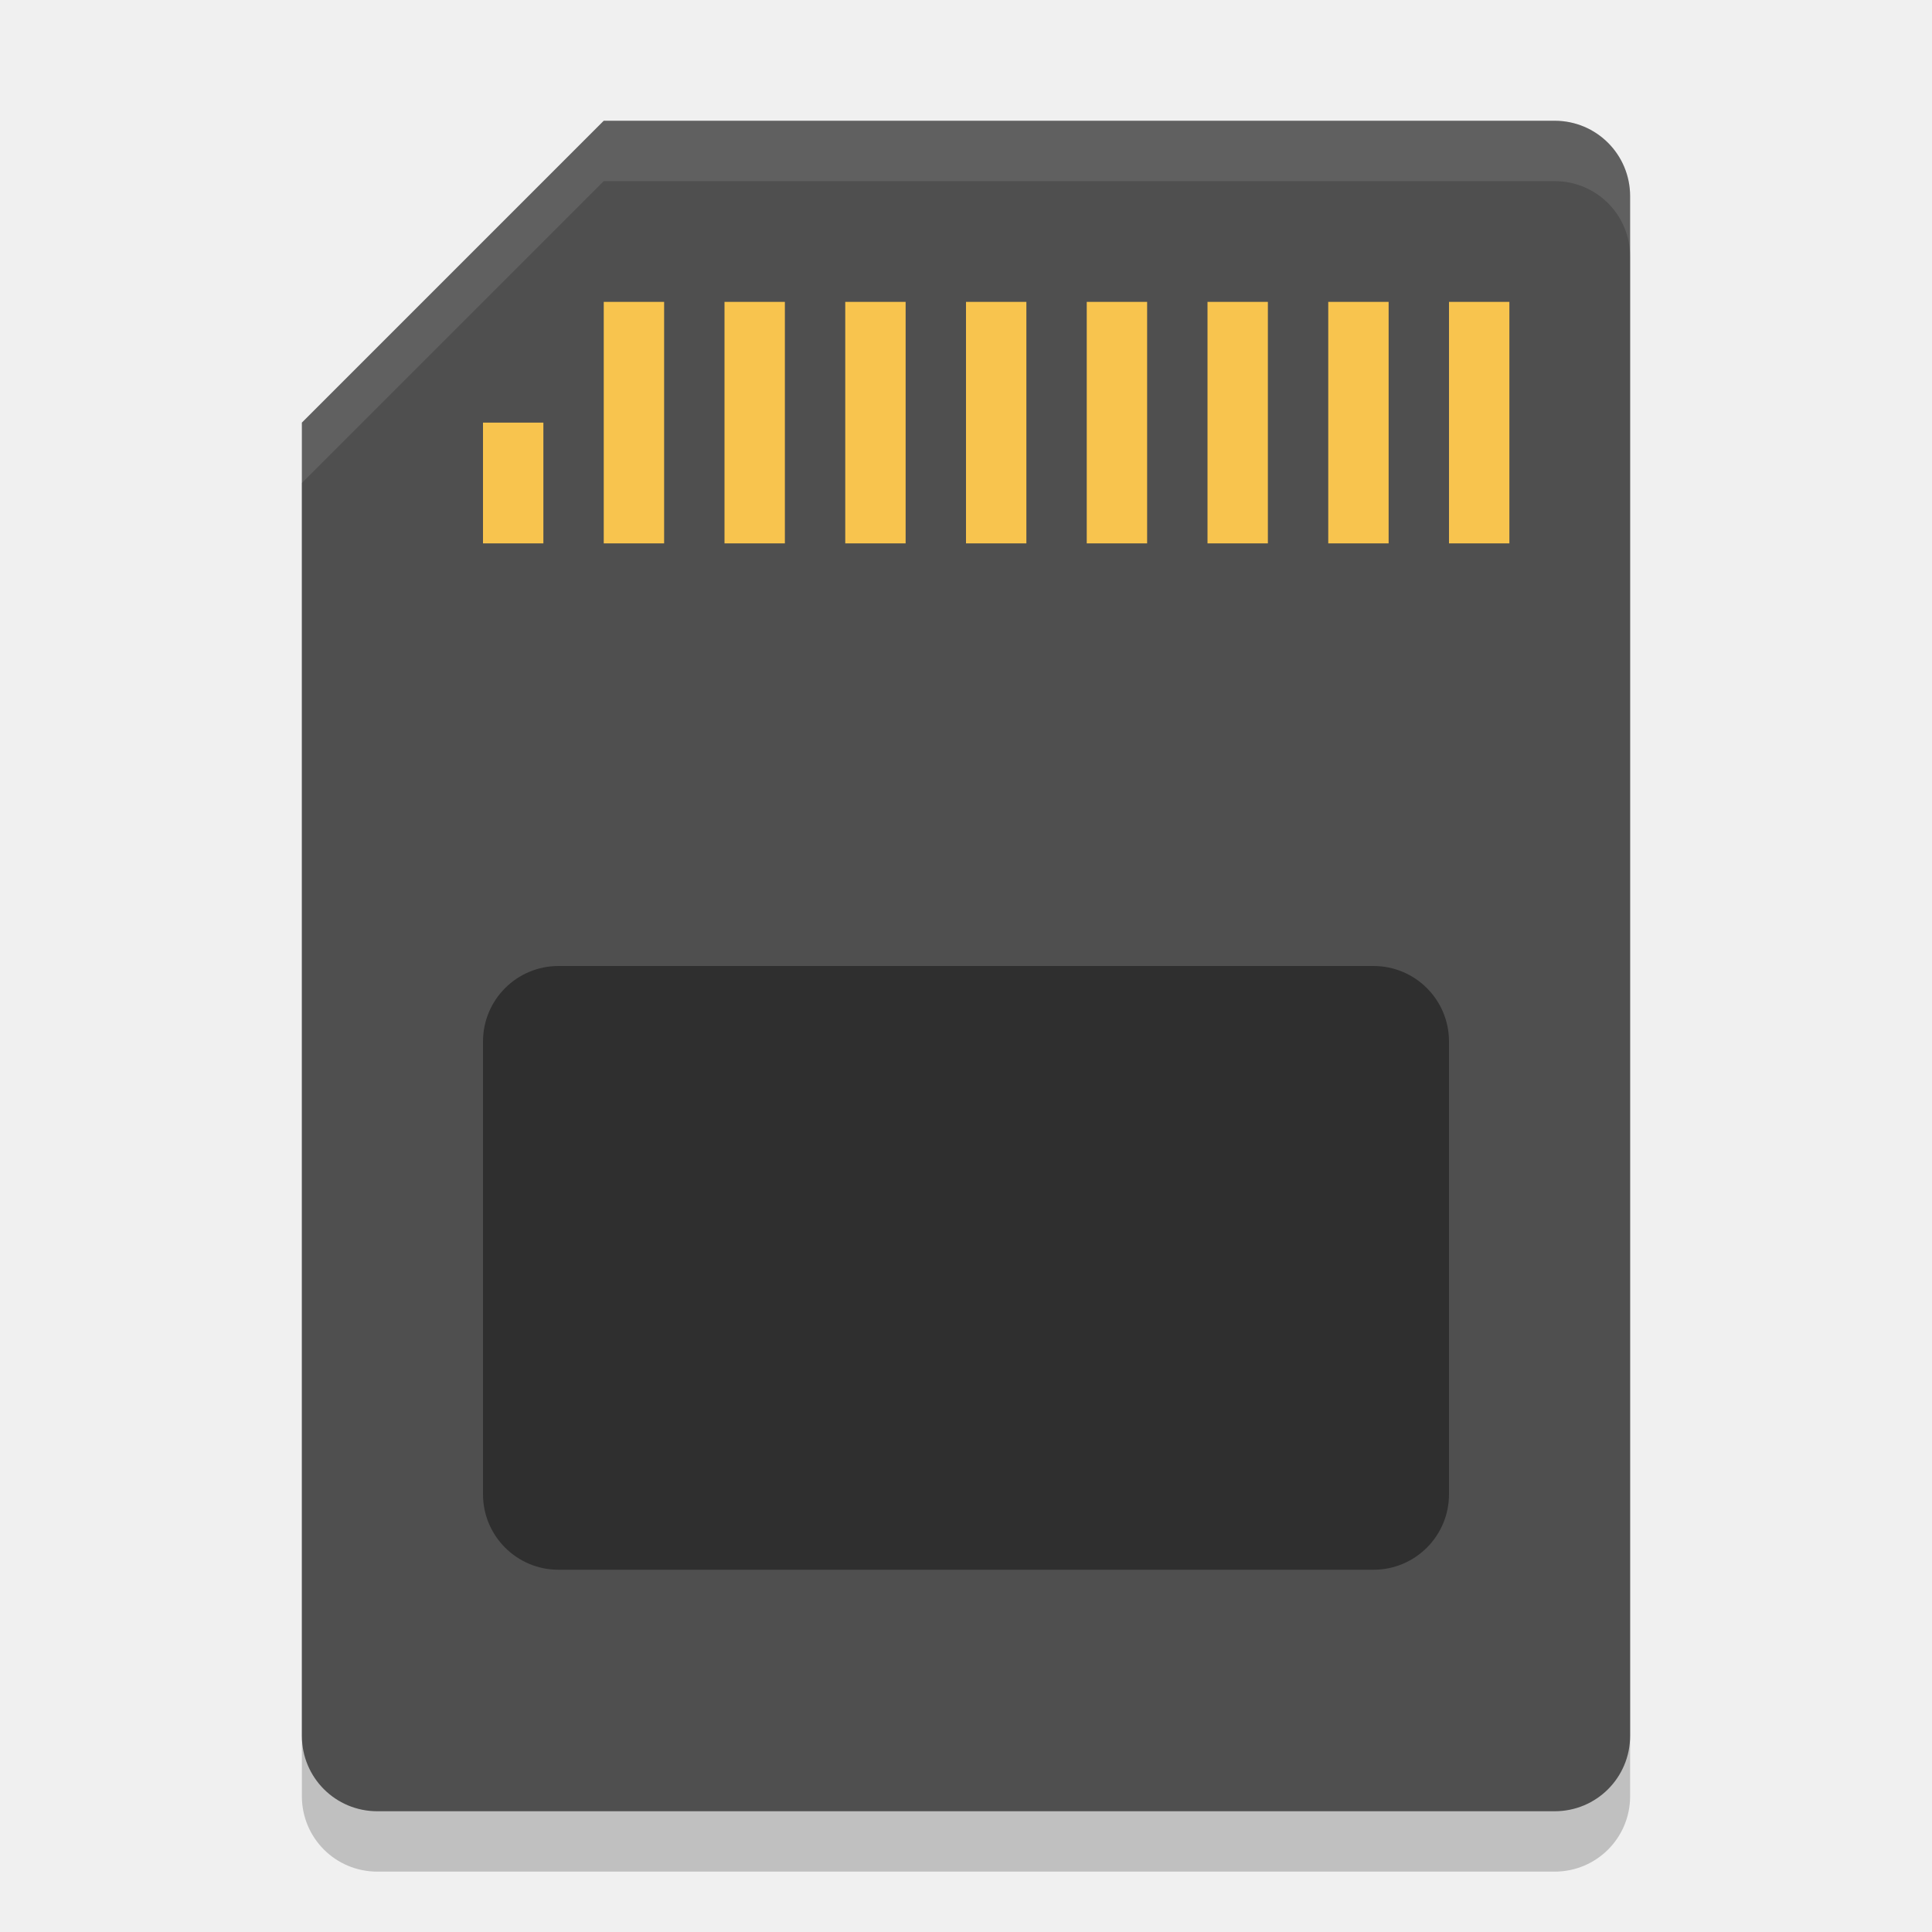
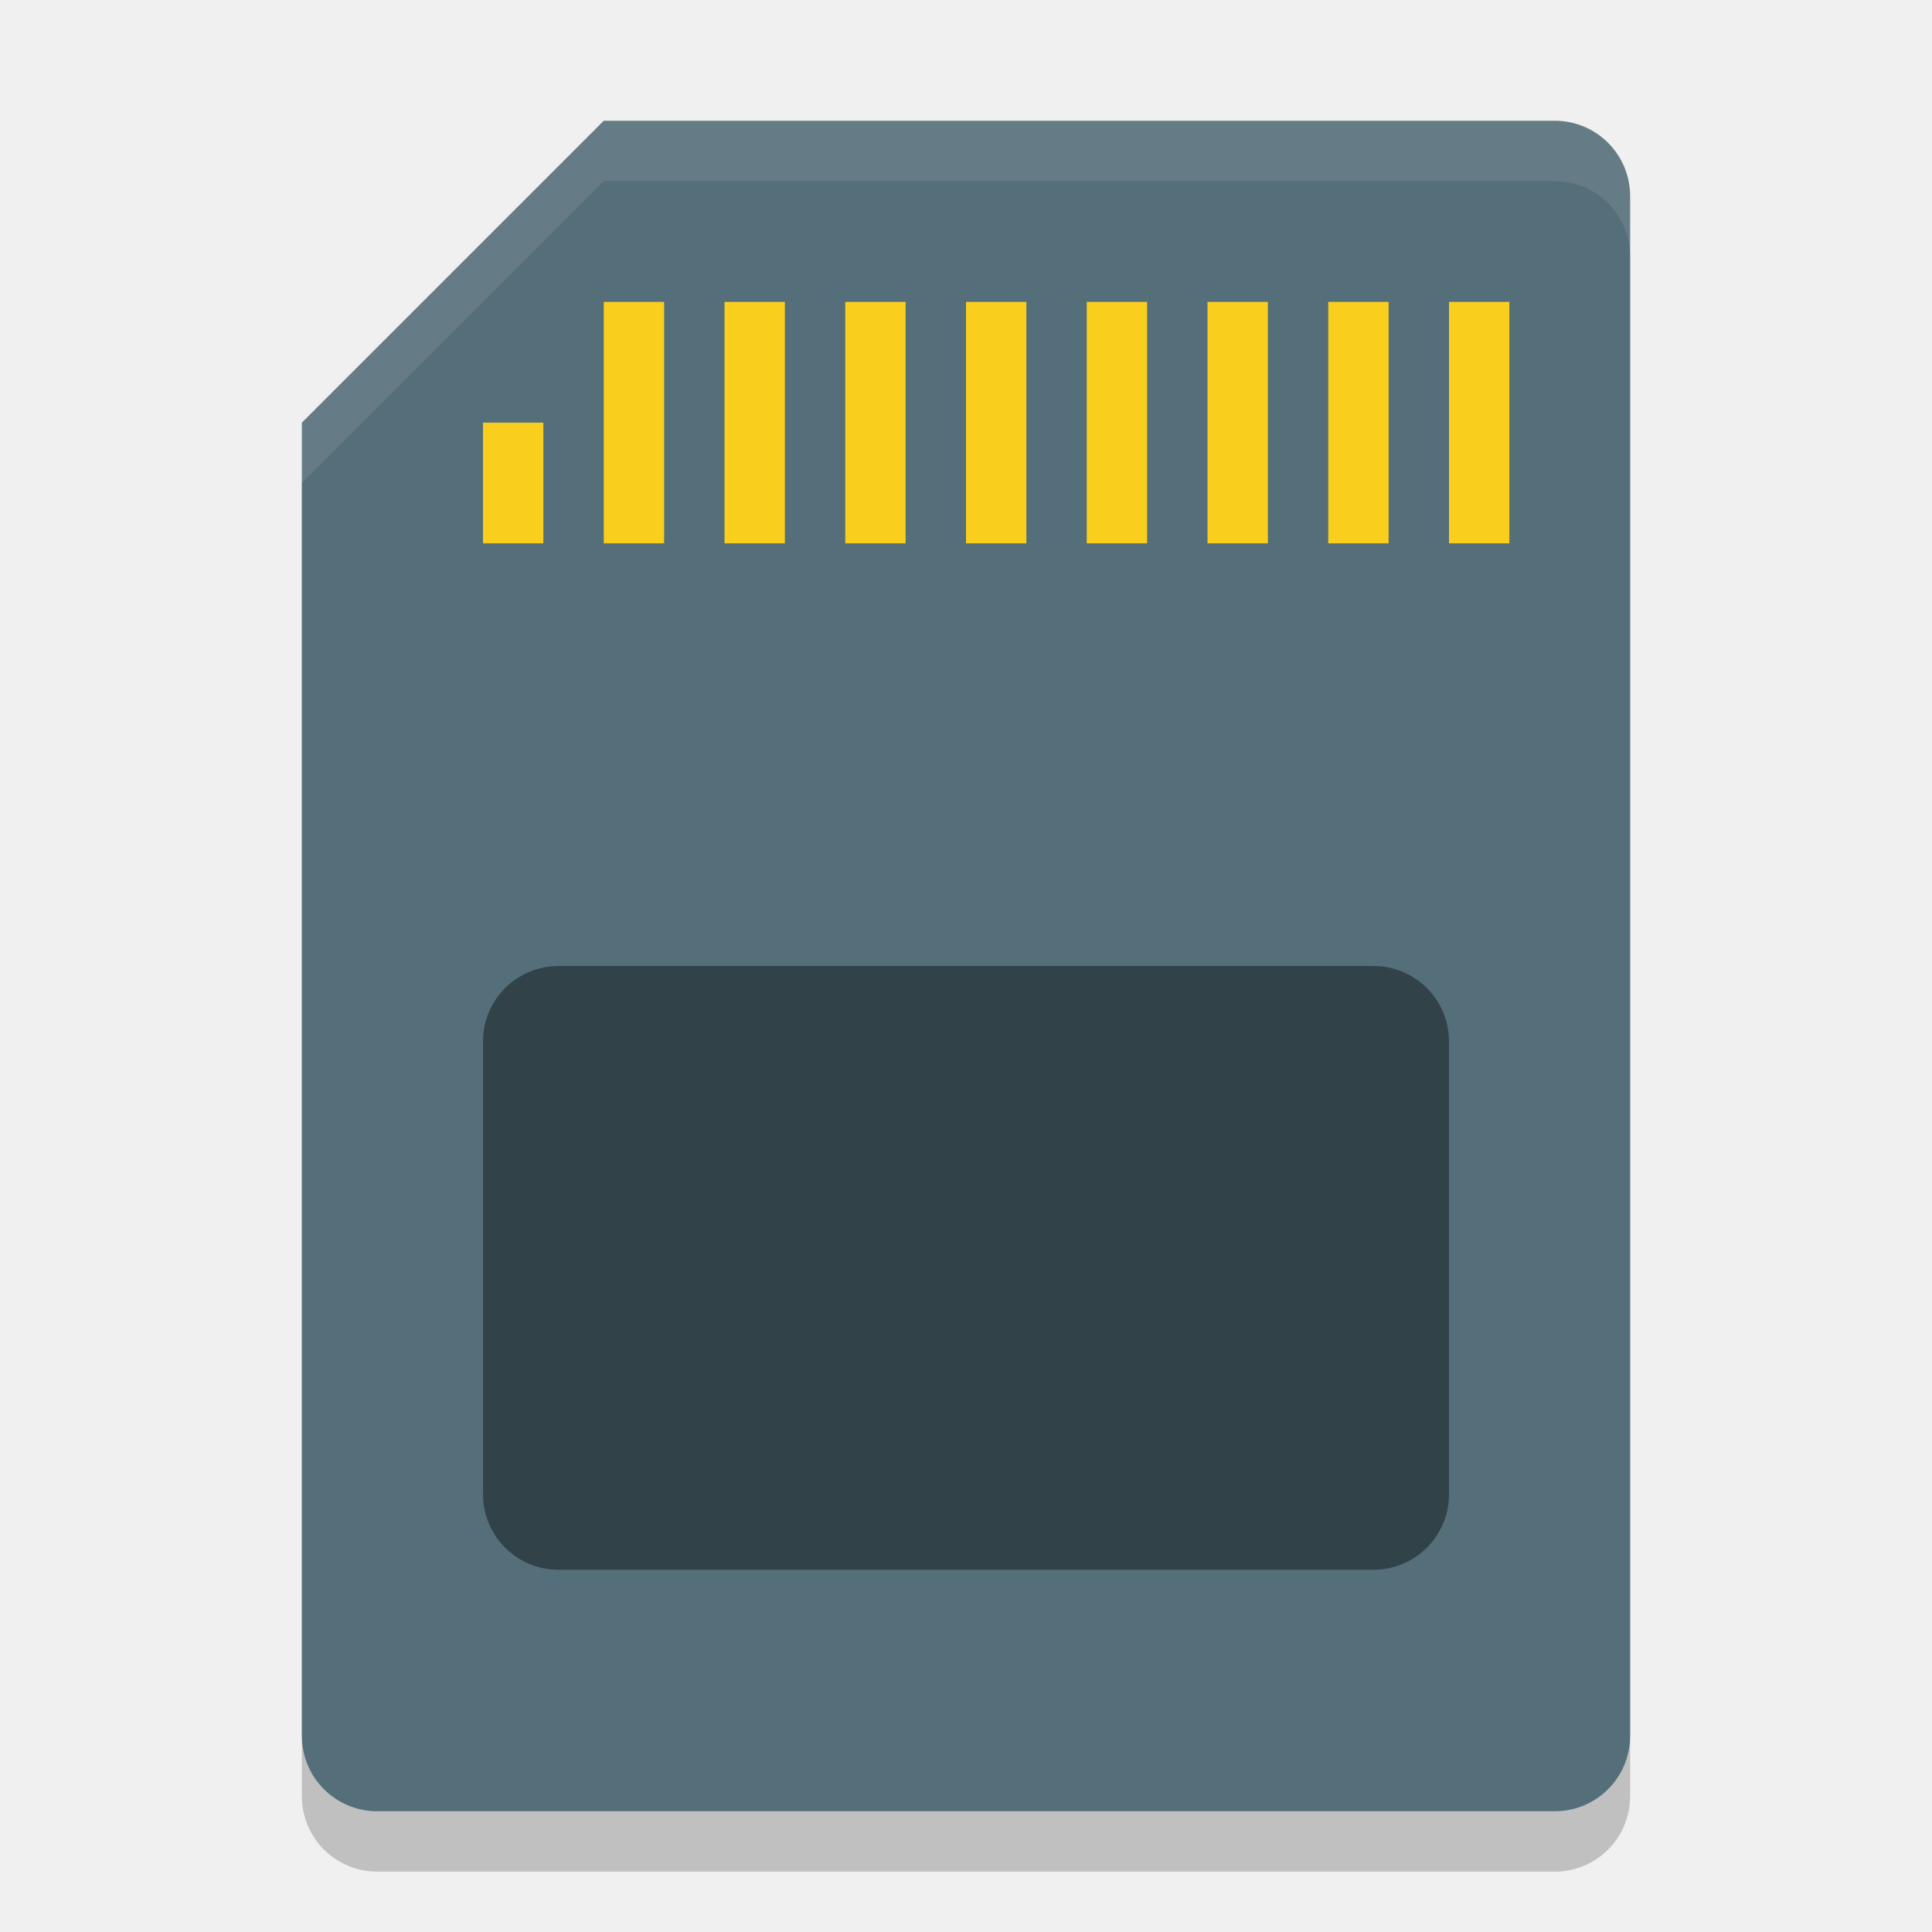
- <svg xmlns="http://www.w3.org/2000/svg" width="32" height="32" version="1">
-   <path style="opacity:0.2" d="M 10,3 5,8 V 29.75 C 5,30.443 5.557,31 6.25,31 H 25.75 C 26.442,31 27,30.443 27,29.75 V 4.25 C 27,3.558 26.442,3 25.75,3 Z" />
-   <path style="fill:#4f4f4f" d="M 10,2 5,7 V 28.75 C 5,29.443 5.557,30 6.25,30 H 25.75 C 26.442,30 27,29.443 27,28.75 V 3.25 C 27,2.558 26.442,2 25.75,2 Z" />
-   <rect style="opacity:0.4" width="16" height="10" x="8" y="-26" rx="1.25" ry="1.25" transform="scale(1,-1)" />
-   <g style="fill:#f8c44e">
-     <rect width="1" height="4" x="24" y="5" />
-     <rect width="1" height="4" x="22" y="5" />
-     <rect width="1" height="4" x="20" y="5" />
-     <rect width="1" height="4" x="18" y="5" />
-     <rect width="1" height="4" x="16" y="5" />
-     <rect width="1" height="4" x="14" y="5" />
-     <rect width="1" height="4" x="12" y="5" />
-     <rect width="1" height="4" x="10" y="5" />
-     <rect width="1" height="2" x="8" y="7" />
+ <svg xmlns="http://www.w3.org/2000/svg" width="32" height="32" version="1" id="svg30">
+   <defs id="defs34" />
+   <path style="opacity:0.2" d="M 10,3 5,8 V 29.75 C 5,30.443 5.557,31 6.25,31 H 25.75 C 26.442,31 27,30.443 27,29.75 V 4.25 C 27,3.558 26.442,3 25.75,3 Z" id="path2" />
+   <path style="fill:#546e7a" d="M 10,2 5,7 V 28.75 C 5,29.443 5.557,30 6.25,30 H 25.75 C 26.442,30 27,29.443 27,28.75 V 3.25 C 27,2.558 26.442,2 25.75,2 Z" id="path4" />
+   <rect style="opacity:0.4;fill:#000000" width="16" height="10" x="8" y="-26" rx="1.25" ry="1.25" transform="scale(1,-1)" id="rect6" />
+   <g style="fill:#f9ce1d" id="g26">
+     <rect width="1" height="4" x="24" y="5" id="rect8" style="fill:#f9ce1d" />
+     <rect width="1" height="4" x="22" y="5" id="rect10" style="fill:#f9ce1d" />
+     <rect width="1" height="4" x="20" y="5" id="rect12" style="fill:#f9ce1d" />
+     <rect width="1" height="4" x="18" y="5" id="rect14" style="fill:#f9ce1d" />
+     <rect width="1" height="4" x="16" y="5" id="rect16" style="fill:#f9ce1d" />
+     <rect width="1" height="4" x="14" y="5" id="rect18" style="fill:#f9ce1d" />
+     <rect width="1" height="4" x="12" y="5" id="rect20" style="fill:#f9ce1d" />
+     <rect width="1" height="4" x="10" y="5" id="rect22" style="fill:#f9ce1d" />
+     <rect width="1" height="2" x="8" y="7" id="rect24" style="fill:#f9ce1d" />
  </g>
-   <path style="opacity:0.1;fill:#ffffff" d="M 10,2 5,7 V 8 L 10,3 H 25.75 C 26.442,3 27,3.558 27,4.25 V 3.25 C 27,2.558 26.442,2 25.75,2 Z" />
+   <path style="opacity:0.1;fill:#ffffff" d="M 10,2 5,7 V 8 L 10,3 H 25.75 C 26.442,3 27,3.558 27,4.25 V 3.25 C 27,2.558 26.442,2 25.75,2 Z" id="path28" />
</svg>
